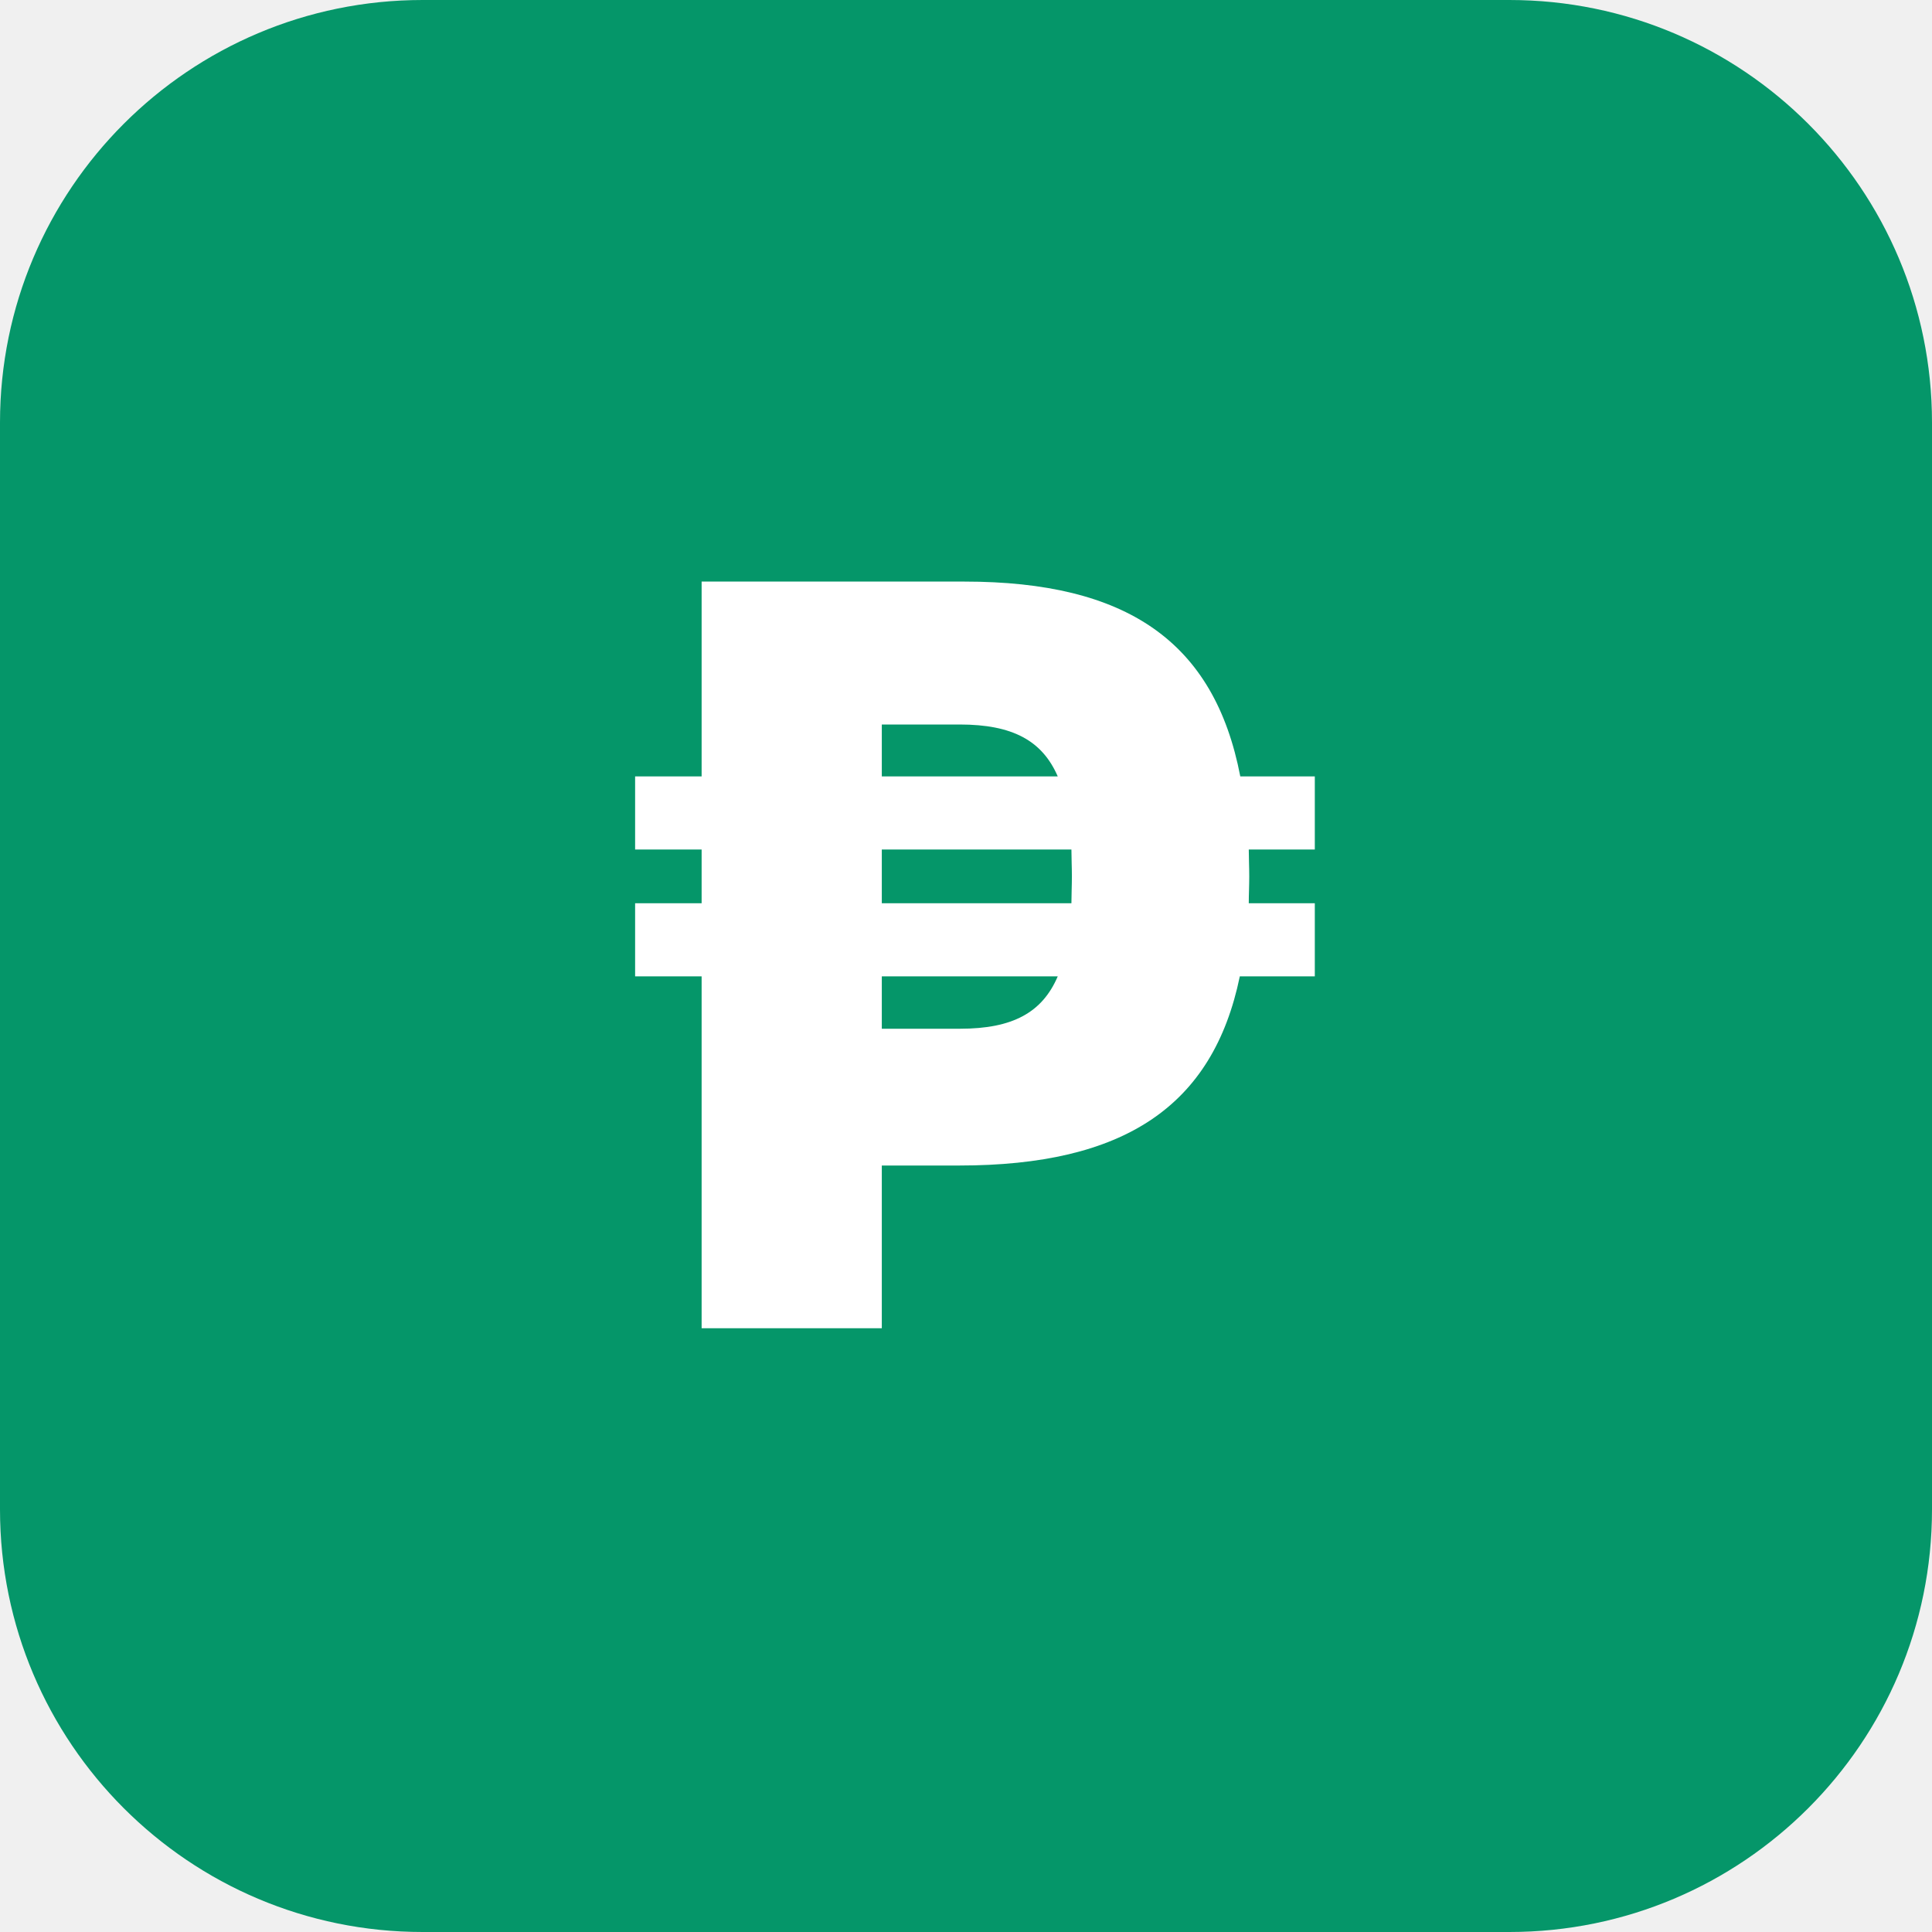
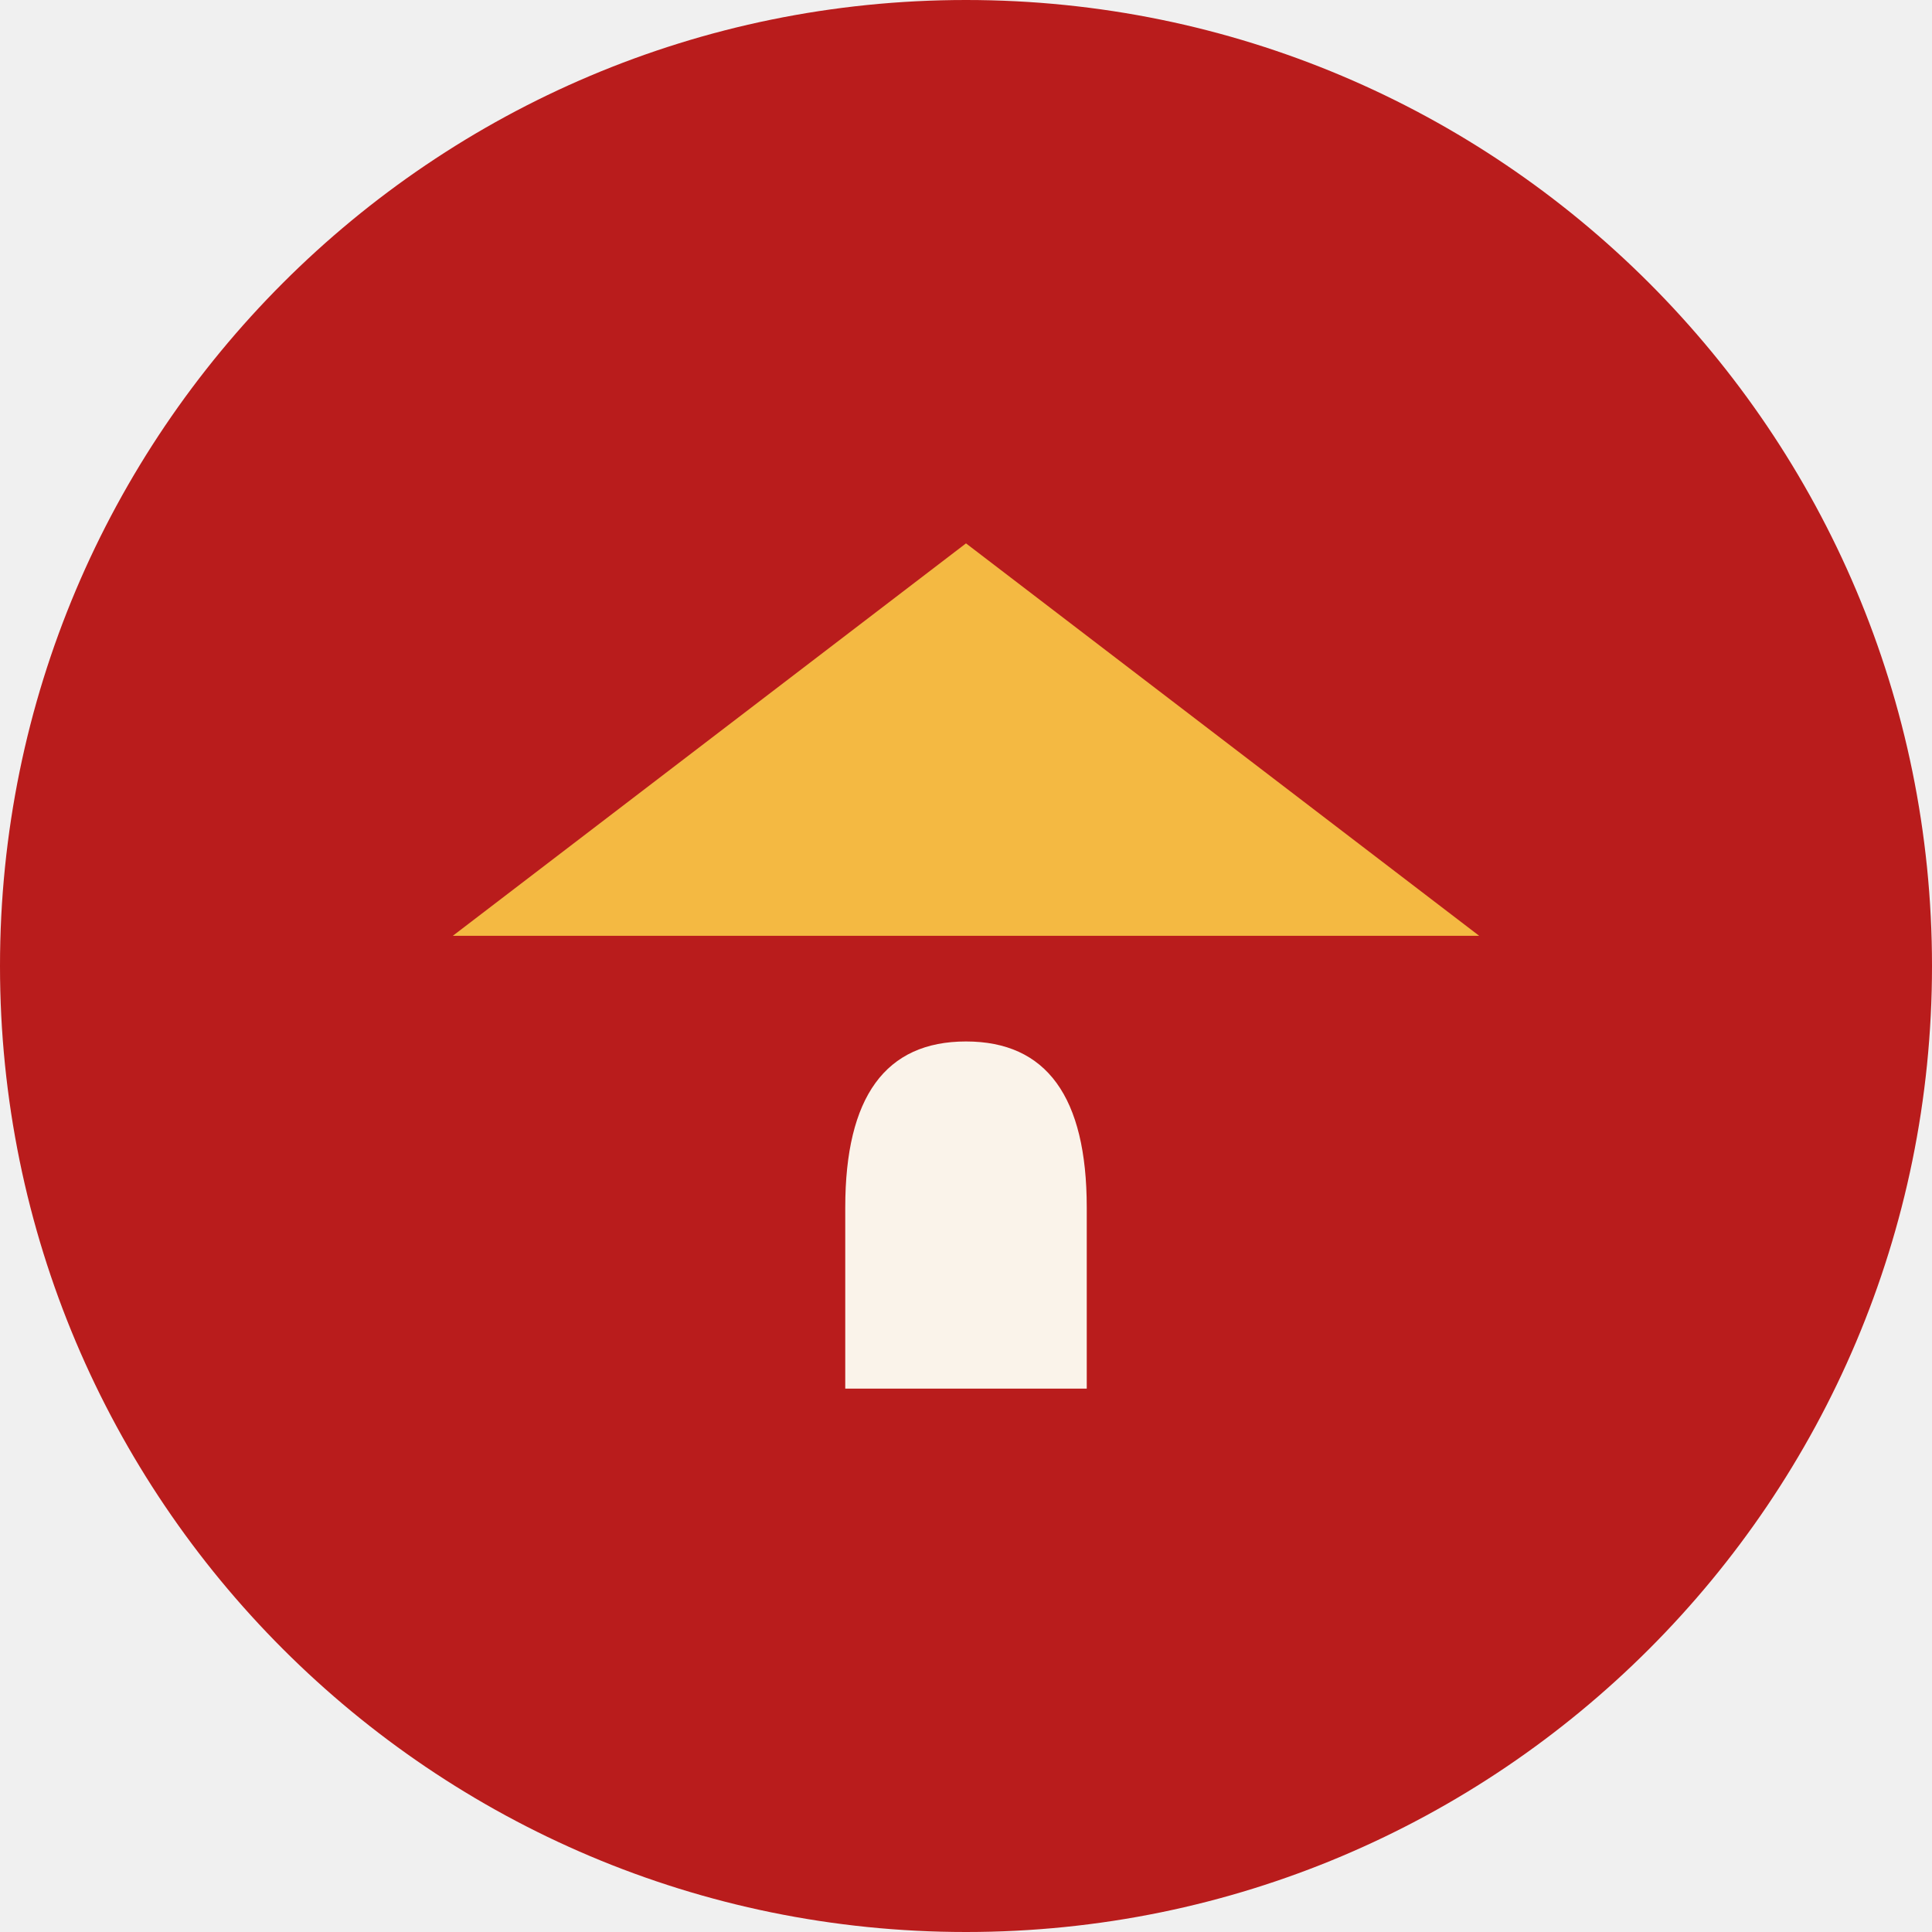
<svg xmlns="http://www.w3.org/2000/svg" viewBox="0 0 64 64">
-   <rect width="64" height="64" rx="14" fill="#059669" />
-   <text x="32" y="44" font-family="Inter, sans-serif" font-size="34" font-weight="800" fill="#fff" text-anchor="middle">₱</text>
+   <circle cx="32" cy="32" r="32" fill="#b91c1c" />
+   <path d="M15 31 L32 18 L49 31 Z" fill="#f4b942" />
+   <path d="M28 46 L28 40 Q28 34.5 32 34.5 Q36 34.5 36 40 L36 46 Z" fill="#faf3ea" />
</svg>
